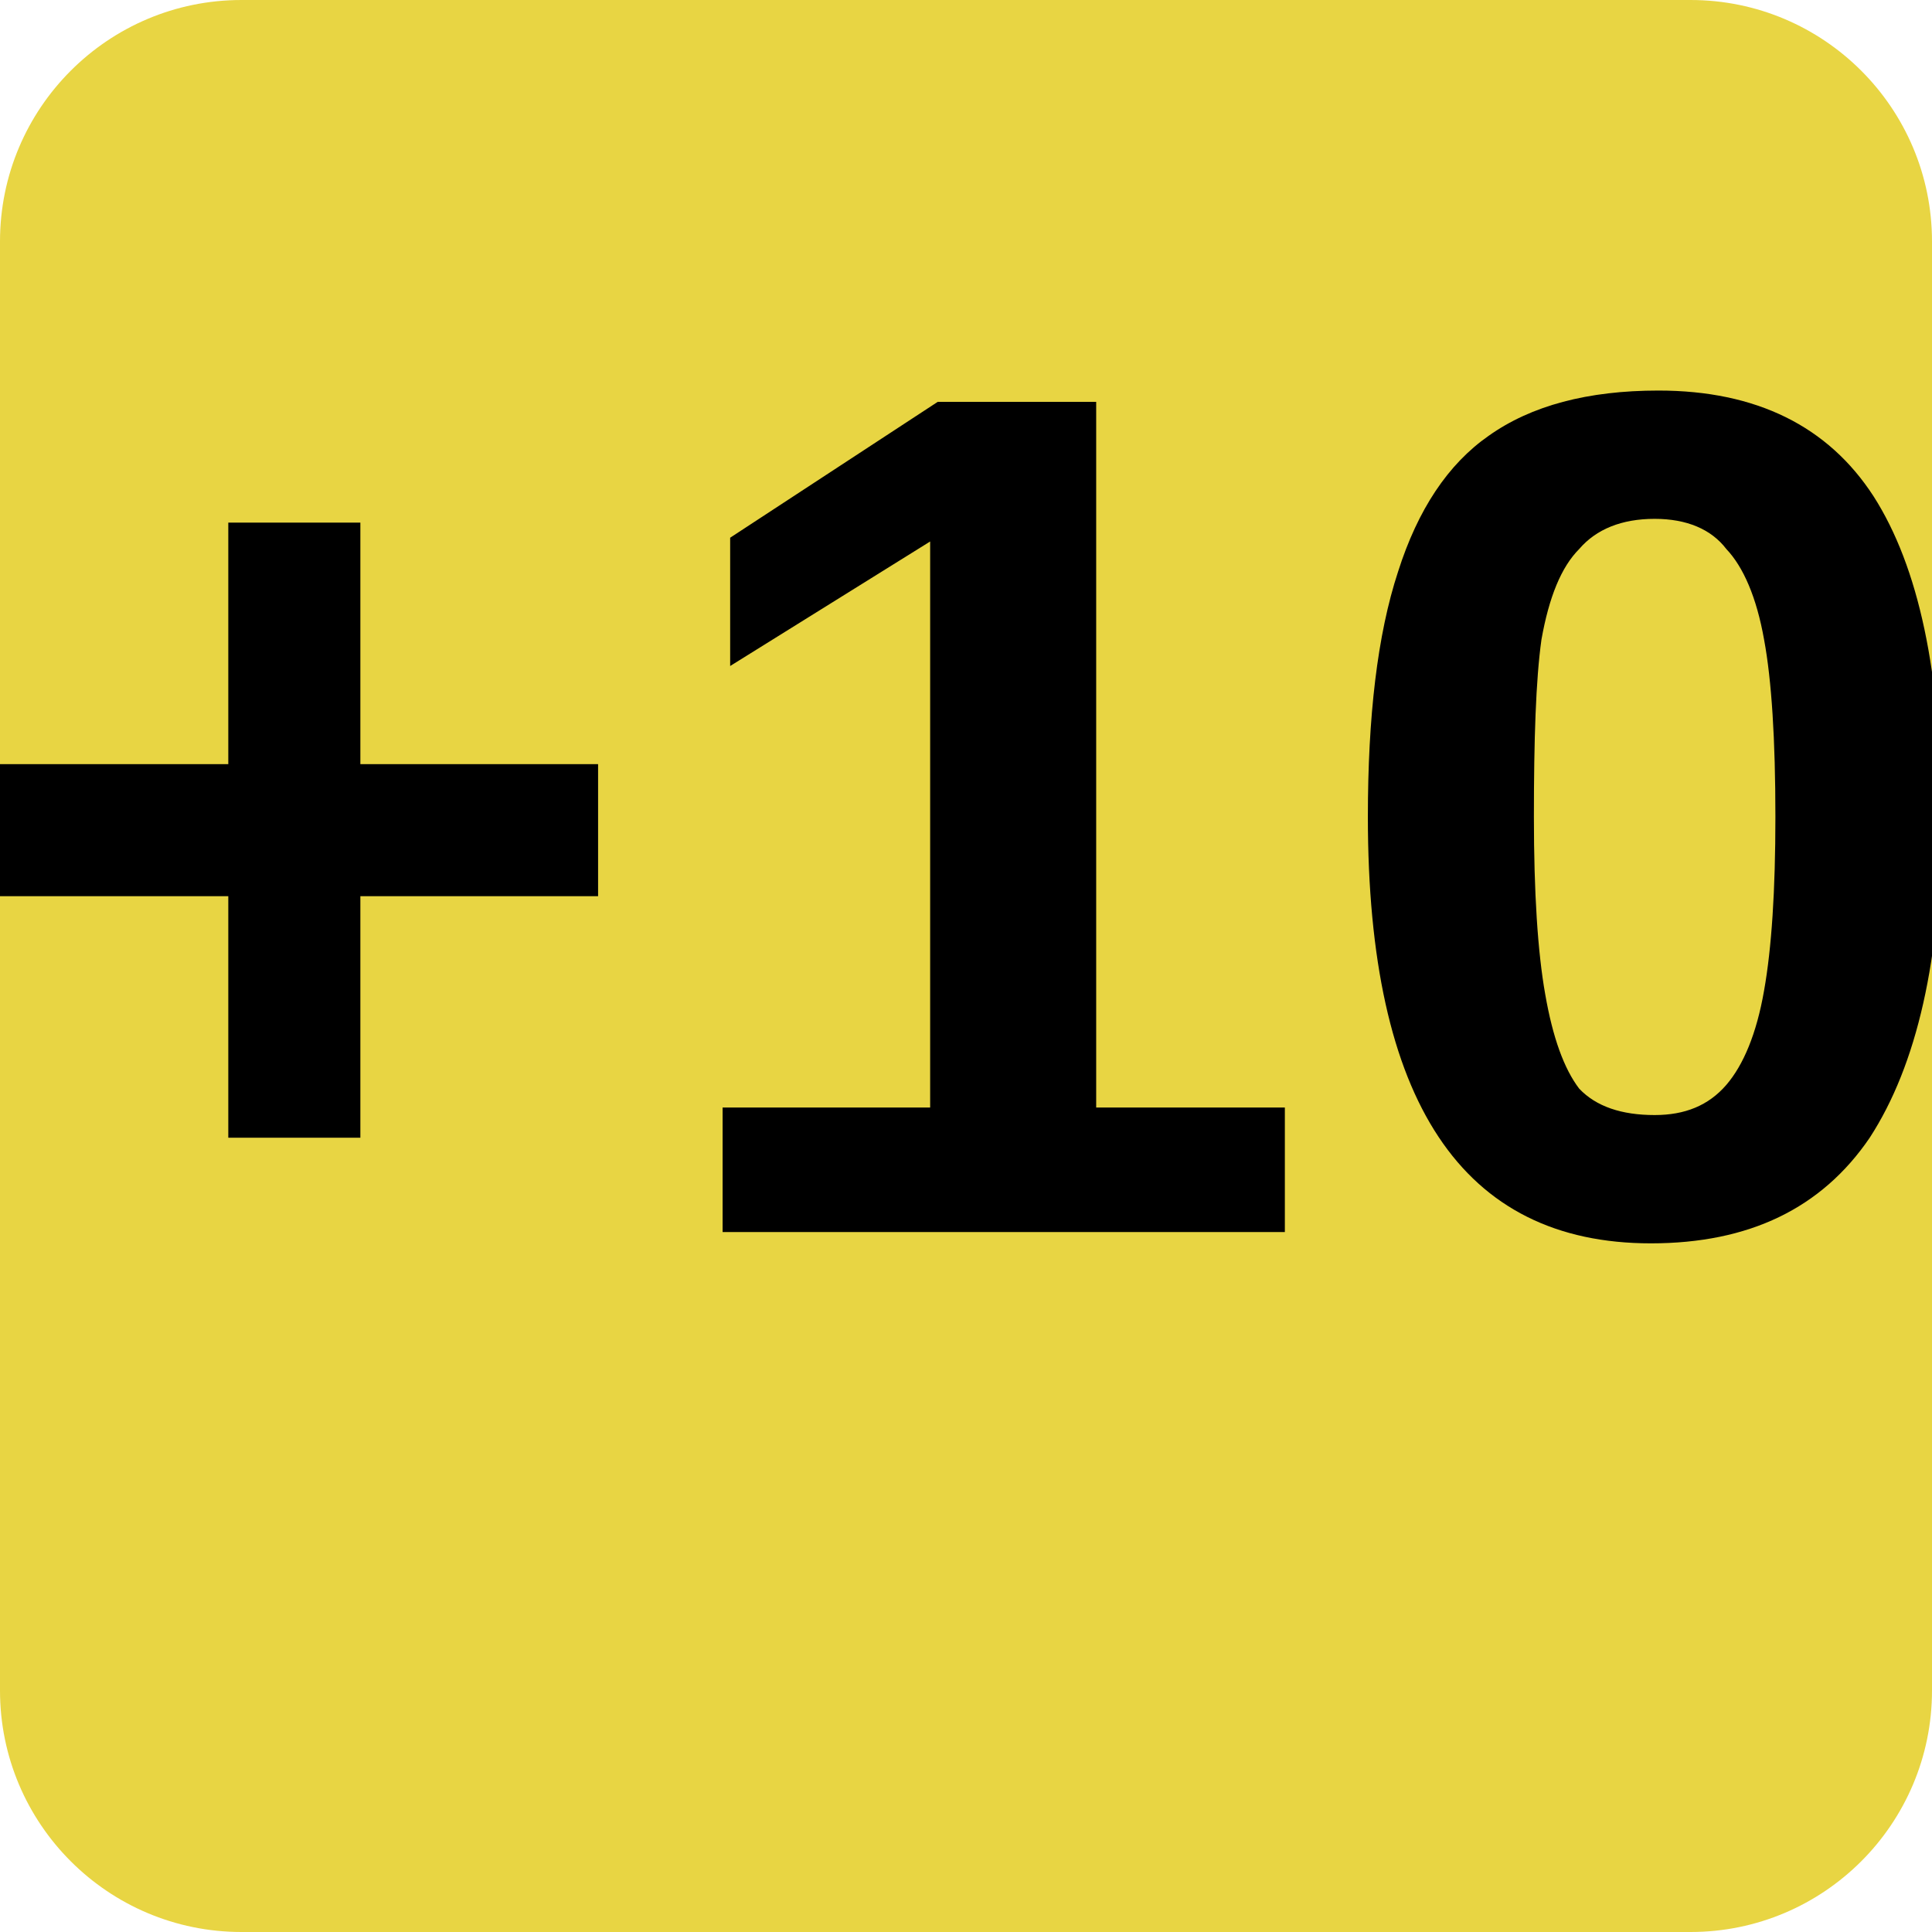
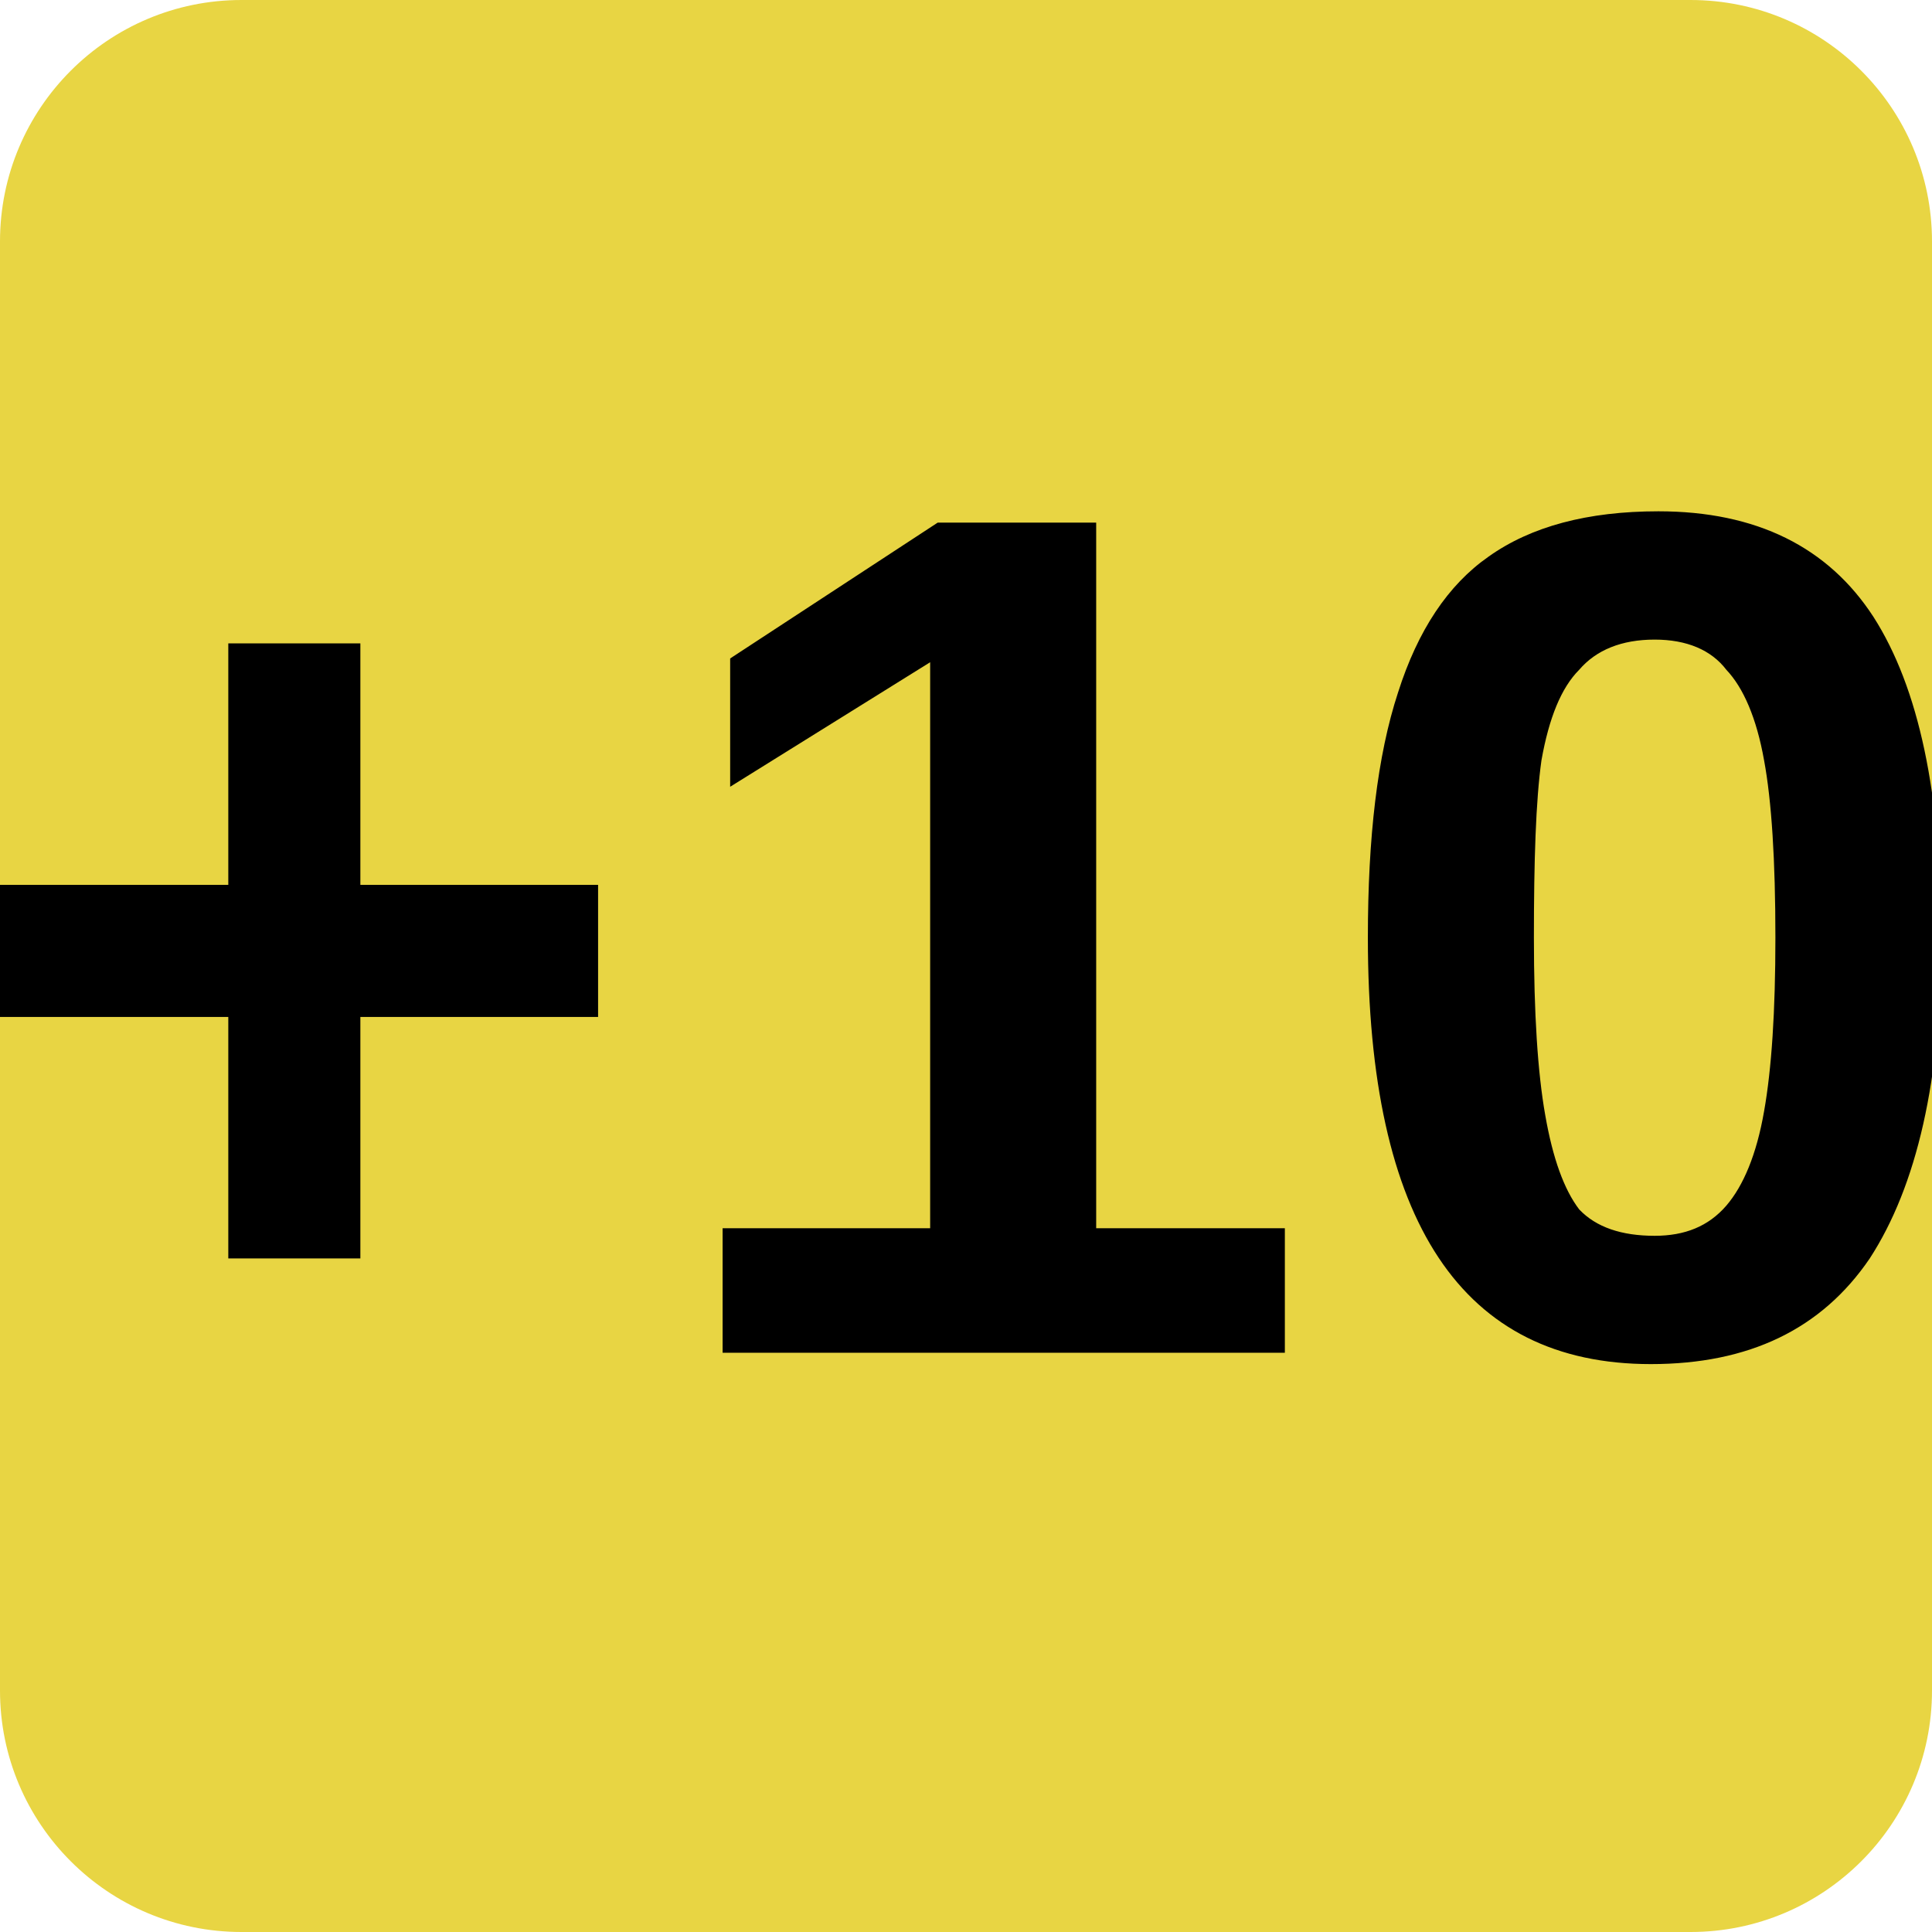
<svg xmlns="http://www.w3.org/2000/svg" viewBox="0 0 8 8">
  <rect width="8" height="8" rx="1" fill="#e8d543" />
-   <text x="4" y="5.1" text-anchor="middle" font-weight="700" font-size="5" textLength="7.2" lengthAdjust="spacingAndGlyphs" font-family="Arial" fill="#0">+10</text>
+   <text x="4" y="5.6" text-anchor="middle" font-weight="700" font-size="5" textLength="7.2" lengthAdjust="spacingAndGlyphs" font-family="Arial" fill="#0">+10</text>
</svg>
